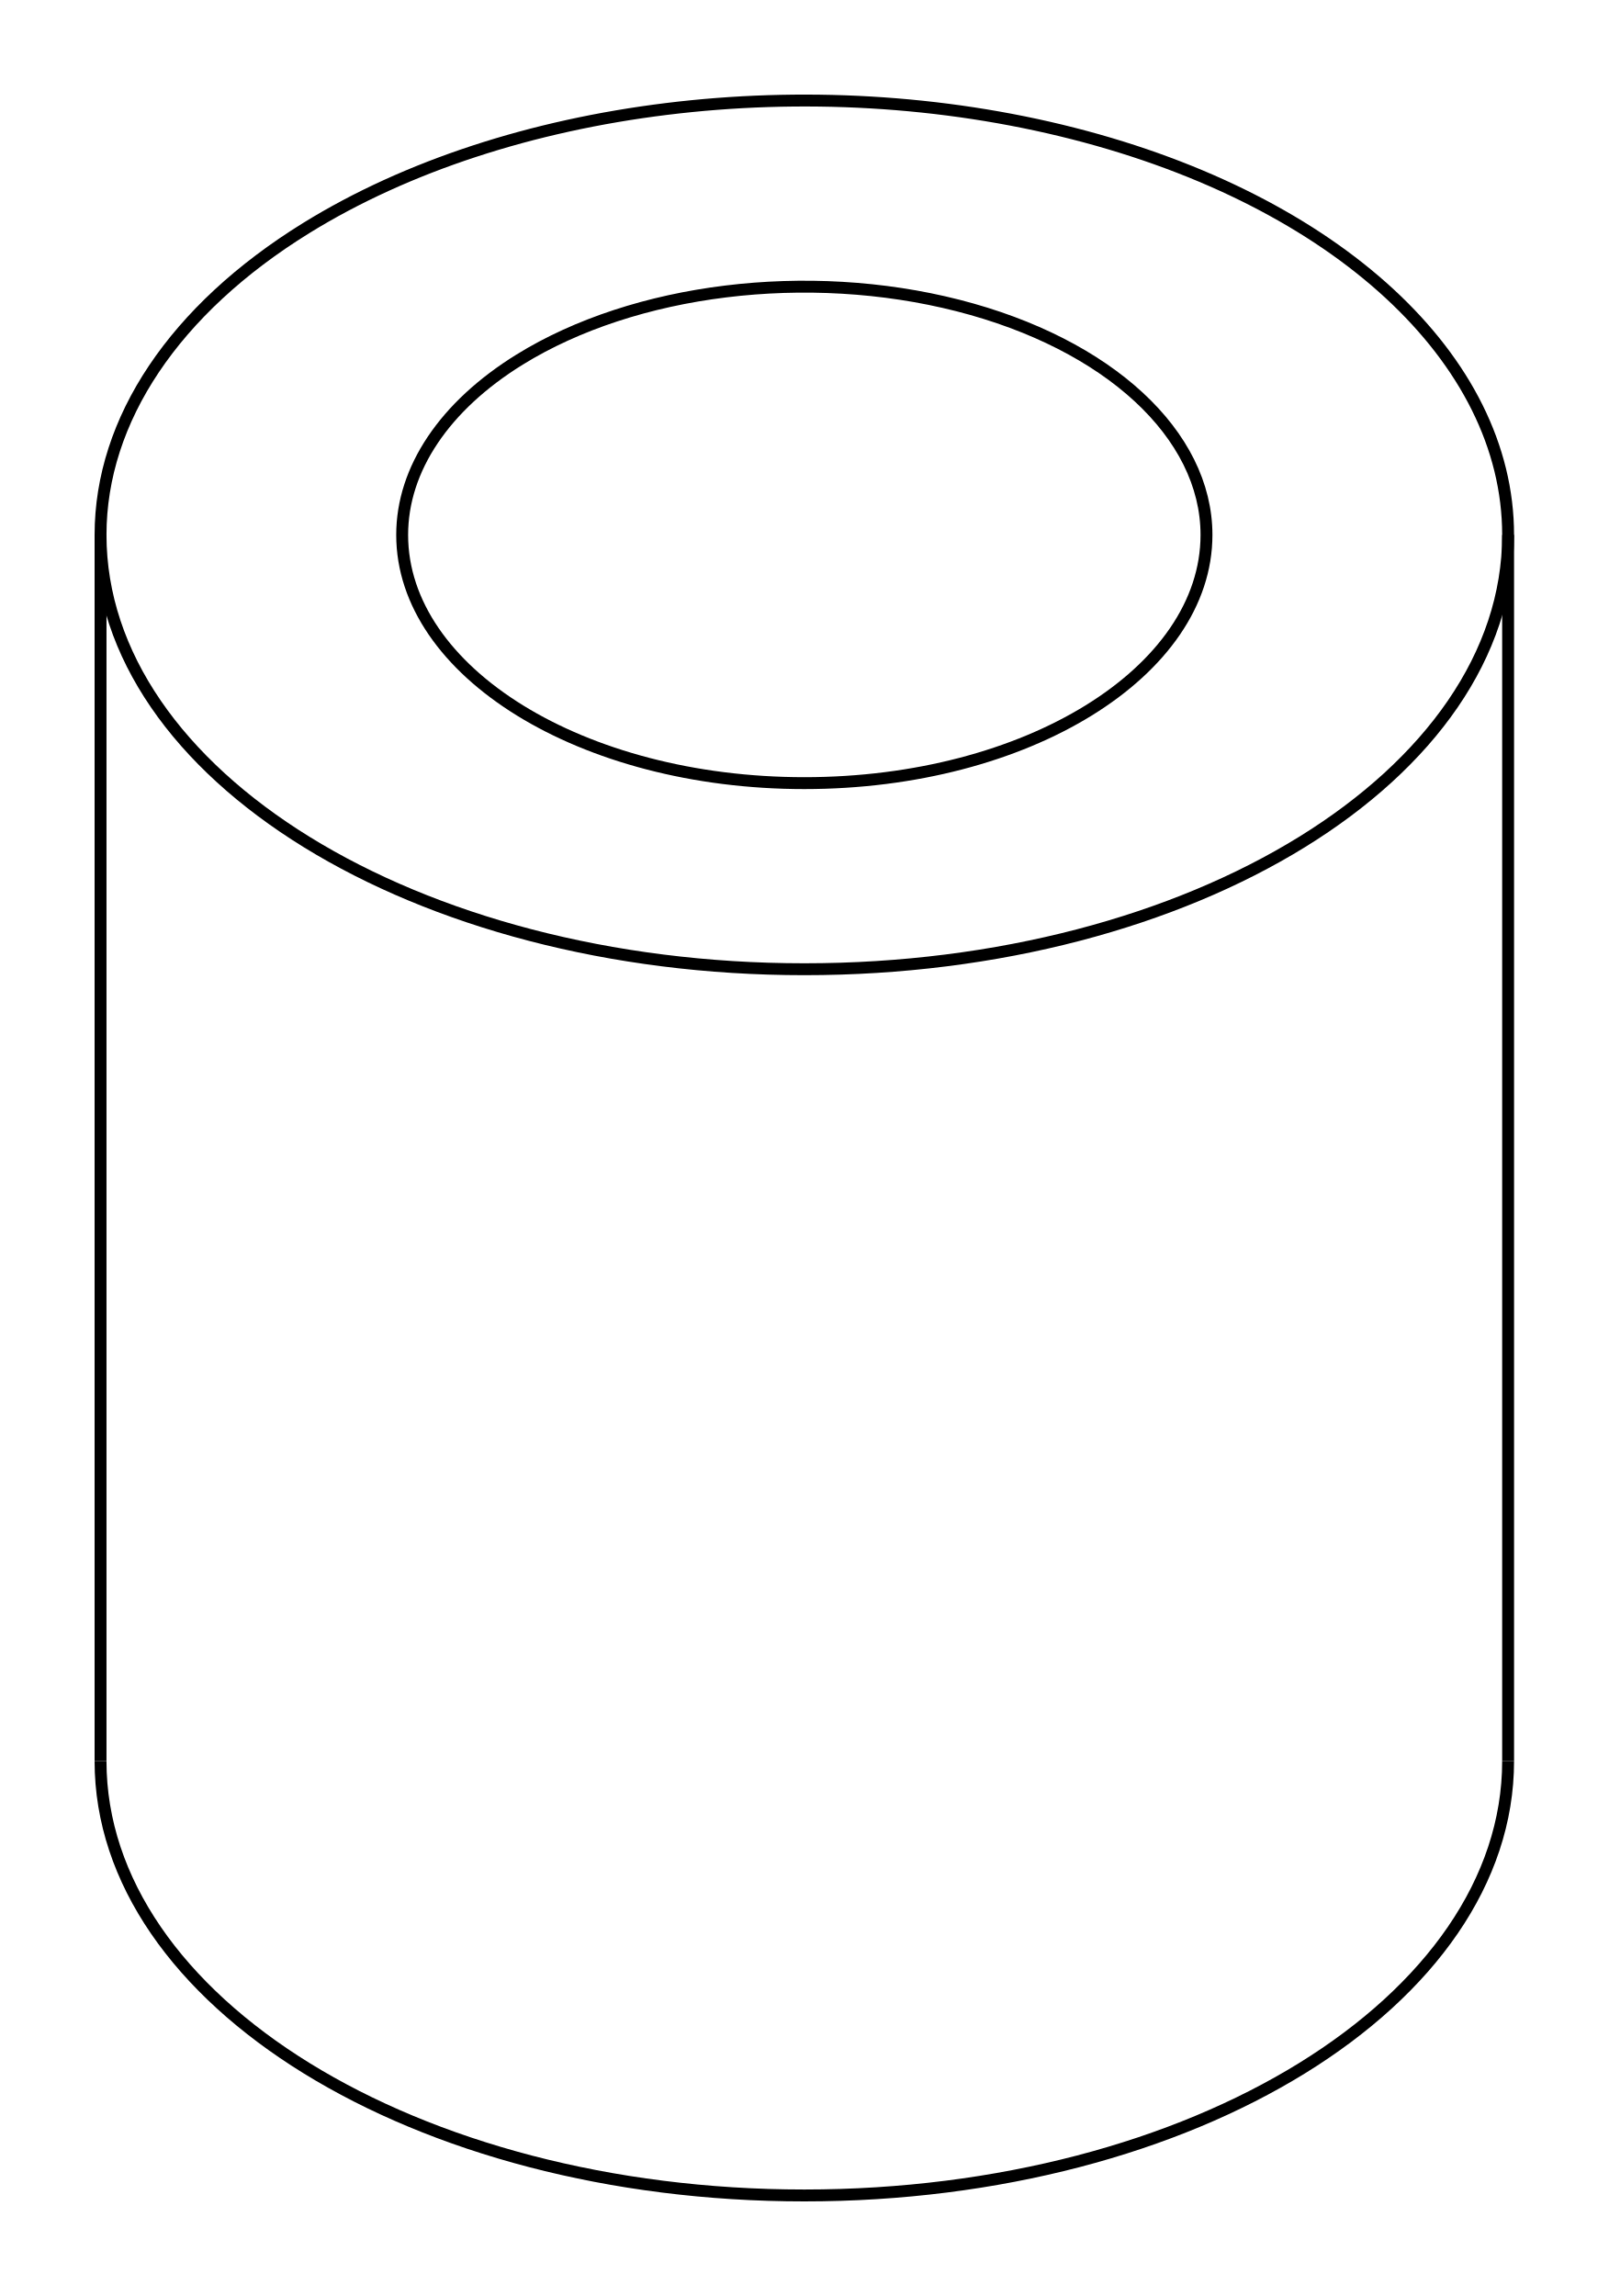
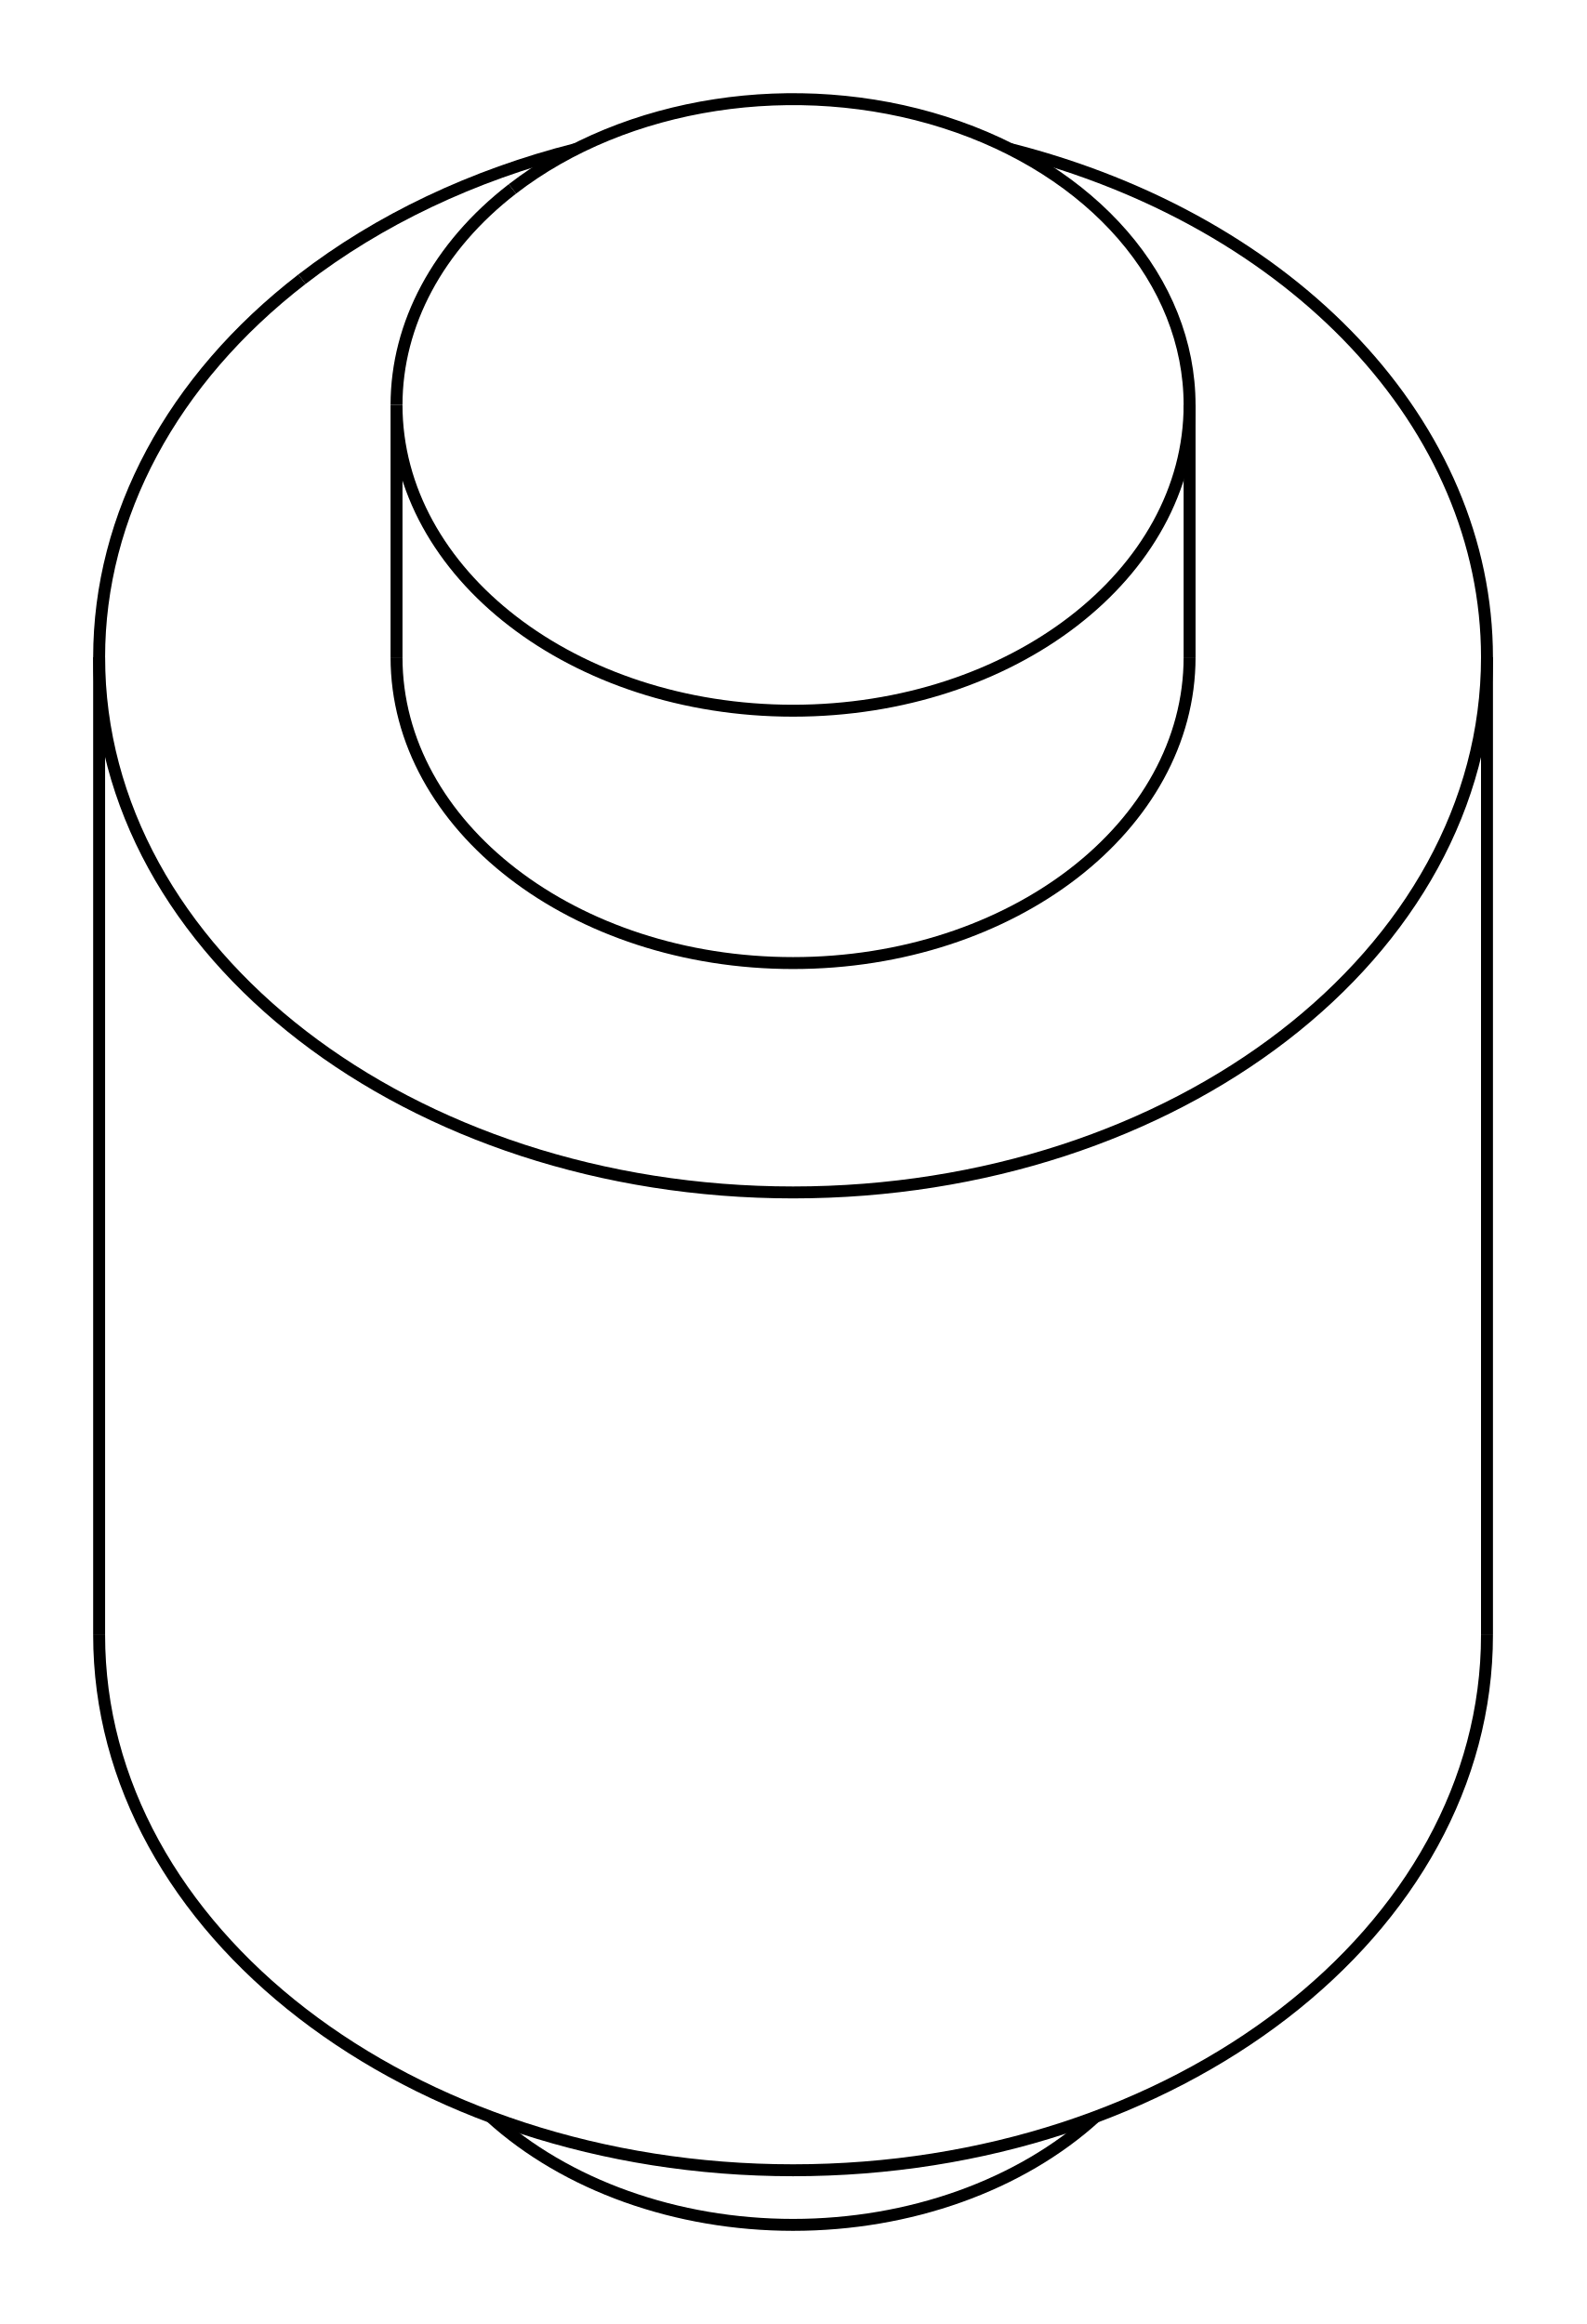
- <svg xmlns="http://www.w3.org/2000/svg" version="1.1" viewBox="-7.983 -11.408 16 22.836" fill="none" stroke="black" stroke-width="0.6%" vector-effect="non-scaling-stroke">
-   <path d="M -4.937 -9.14 A 7 4.32 360 0 1 7.017 -6.088 A 7 4.32 360 0 1 -6.983 -6.088 A 7 4.32 360 0 1 -4.937 -9.14 Z" />
-   <path d="M -6.983 6.108 A 7 4.32 180 1 0 7.017 6.108" />
-   <path d="M -2.814 -7.832 A 4 2.469 360 0 1 4.017 -6.088 A 4 2.469 360 0 1 -3.983 -6.088 A 4 2.469 360 0 1 -2.814 -7.832 Z" />
-   <path d="M -6.983 -6.088 L -6.983 6.108" />
-   <path d="M 7.017 -6.088 L 7.017 6.108" />
+ <svg xmlns="http://www.w3.org/2000/svg" version="1.1" viewBox="-7.983 -11.71 16 23.446" fill="none" stroke="black" stroke-width="0.6%" vector-effect="non-scaling-stroke">
+   <path d="M -4.937 -8.893 A 7 5.399 360 0 1 -2.171 -10.207" />
+   <path d="M 2.205 -10.207 A 7 5.399 360 0 1 7.017 -5.079 A 7 5.399 360 0 1 -6.983 -5.079 A 7 5.399 360 0 1 -4.937 -8.893" />
+   <path d="M -6.983 4.786 A 7 5.399 180 0 0 7.017 4.786" />
+   <path d="M 4.017 -5.079 A 4 3.085 360 0 1 -3.983 -5.079" />
+   <path d="M -3.034 9.646 A 4 3.085 180 0 0 3.068 9.646" />
+   <path d="M -2.814 -9.804 A 4 3.085 360 0 1 4.017 -7.625 L 4.017 -5.079" />
+   <path d="M 4.017 -7.625 A 4 3.085 360 0 1 -3.983 -7.625 L -3.983 -5.079" />
+   <path d="M -3.983 -7.625 A 4 3.085 360 0 1 -2.814 -9.804" />
+   <path d="M -6.983 -5.079 L -6.983 4.786" />
+   <path d="M 7.017 -5.079 L 7.017 4.786" />
</svg>
